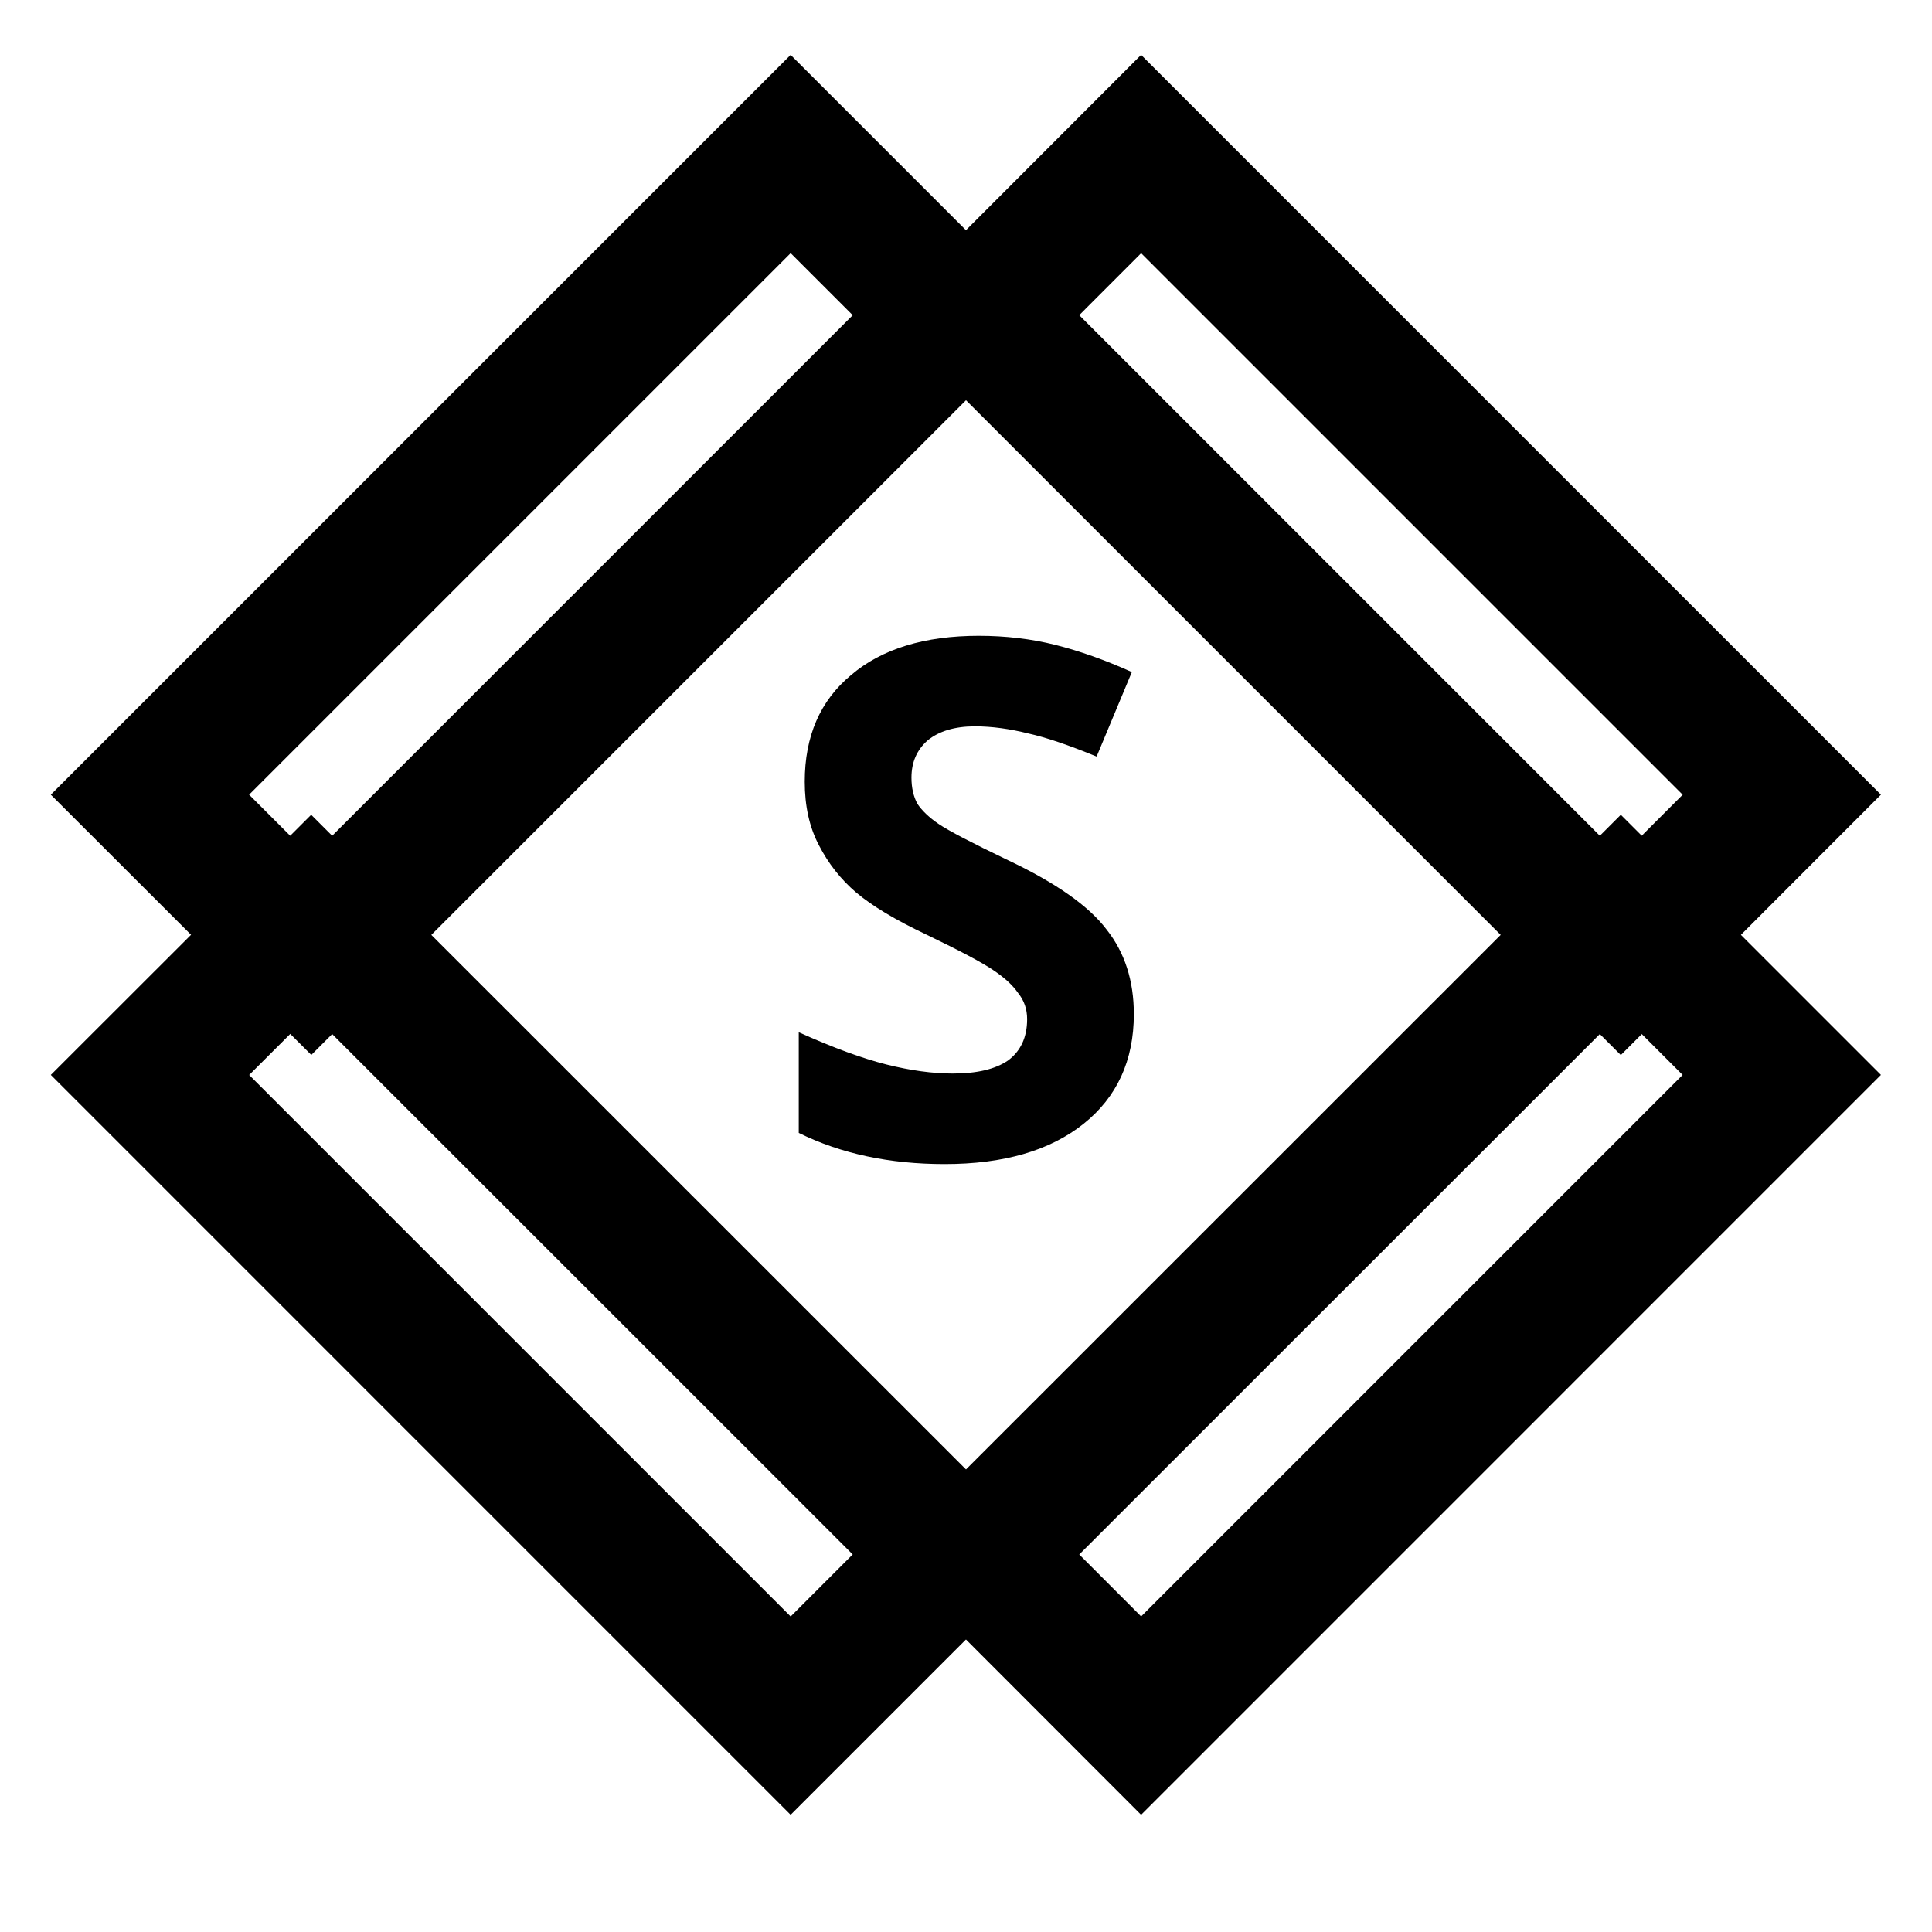
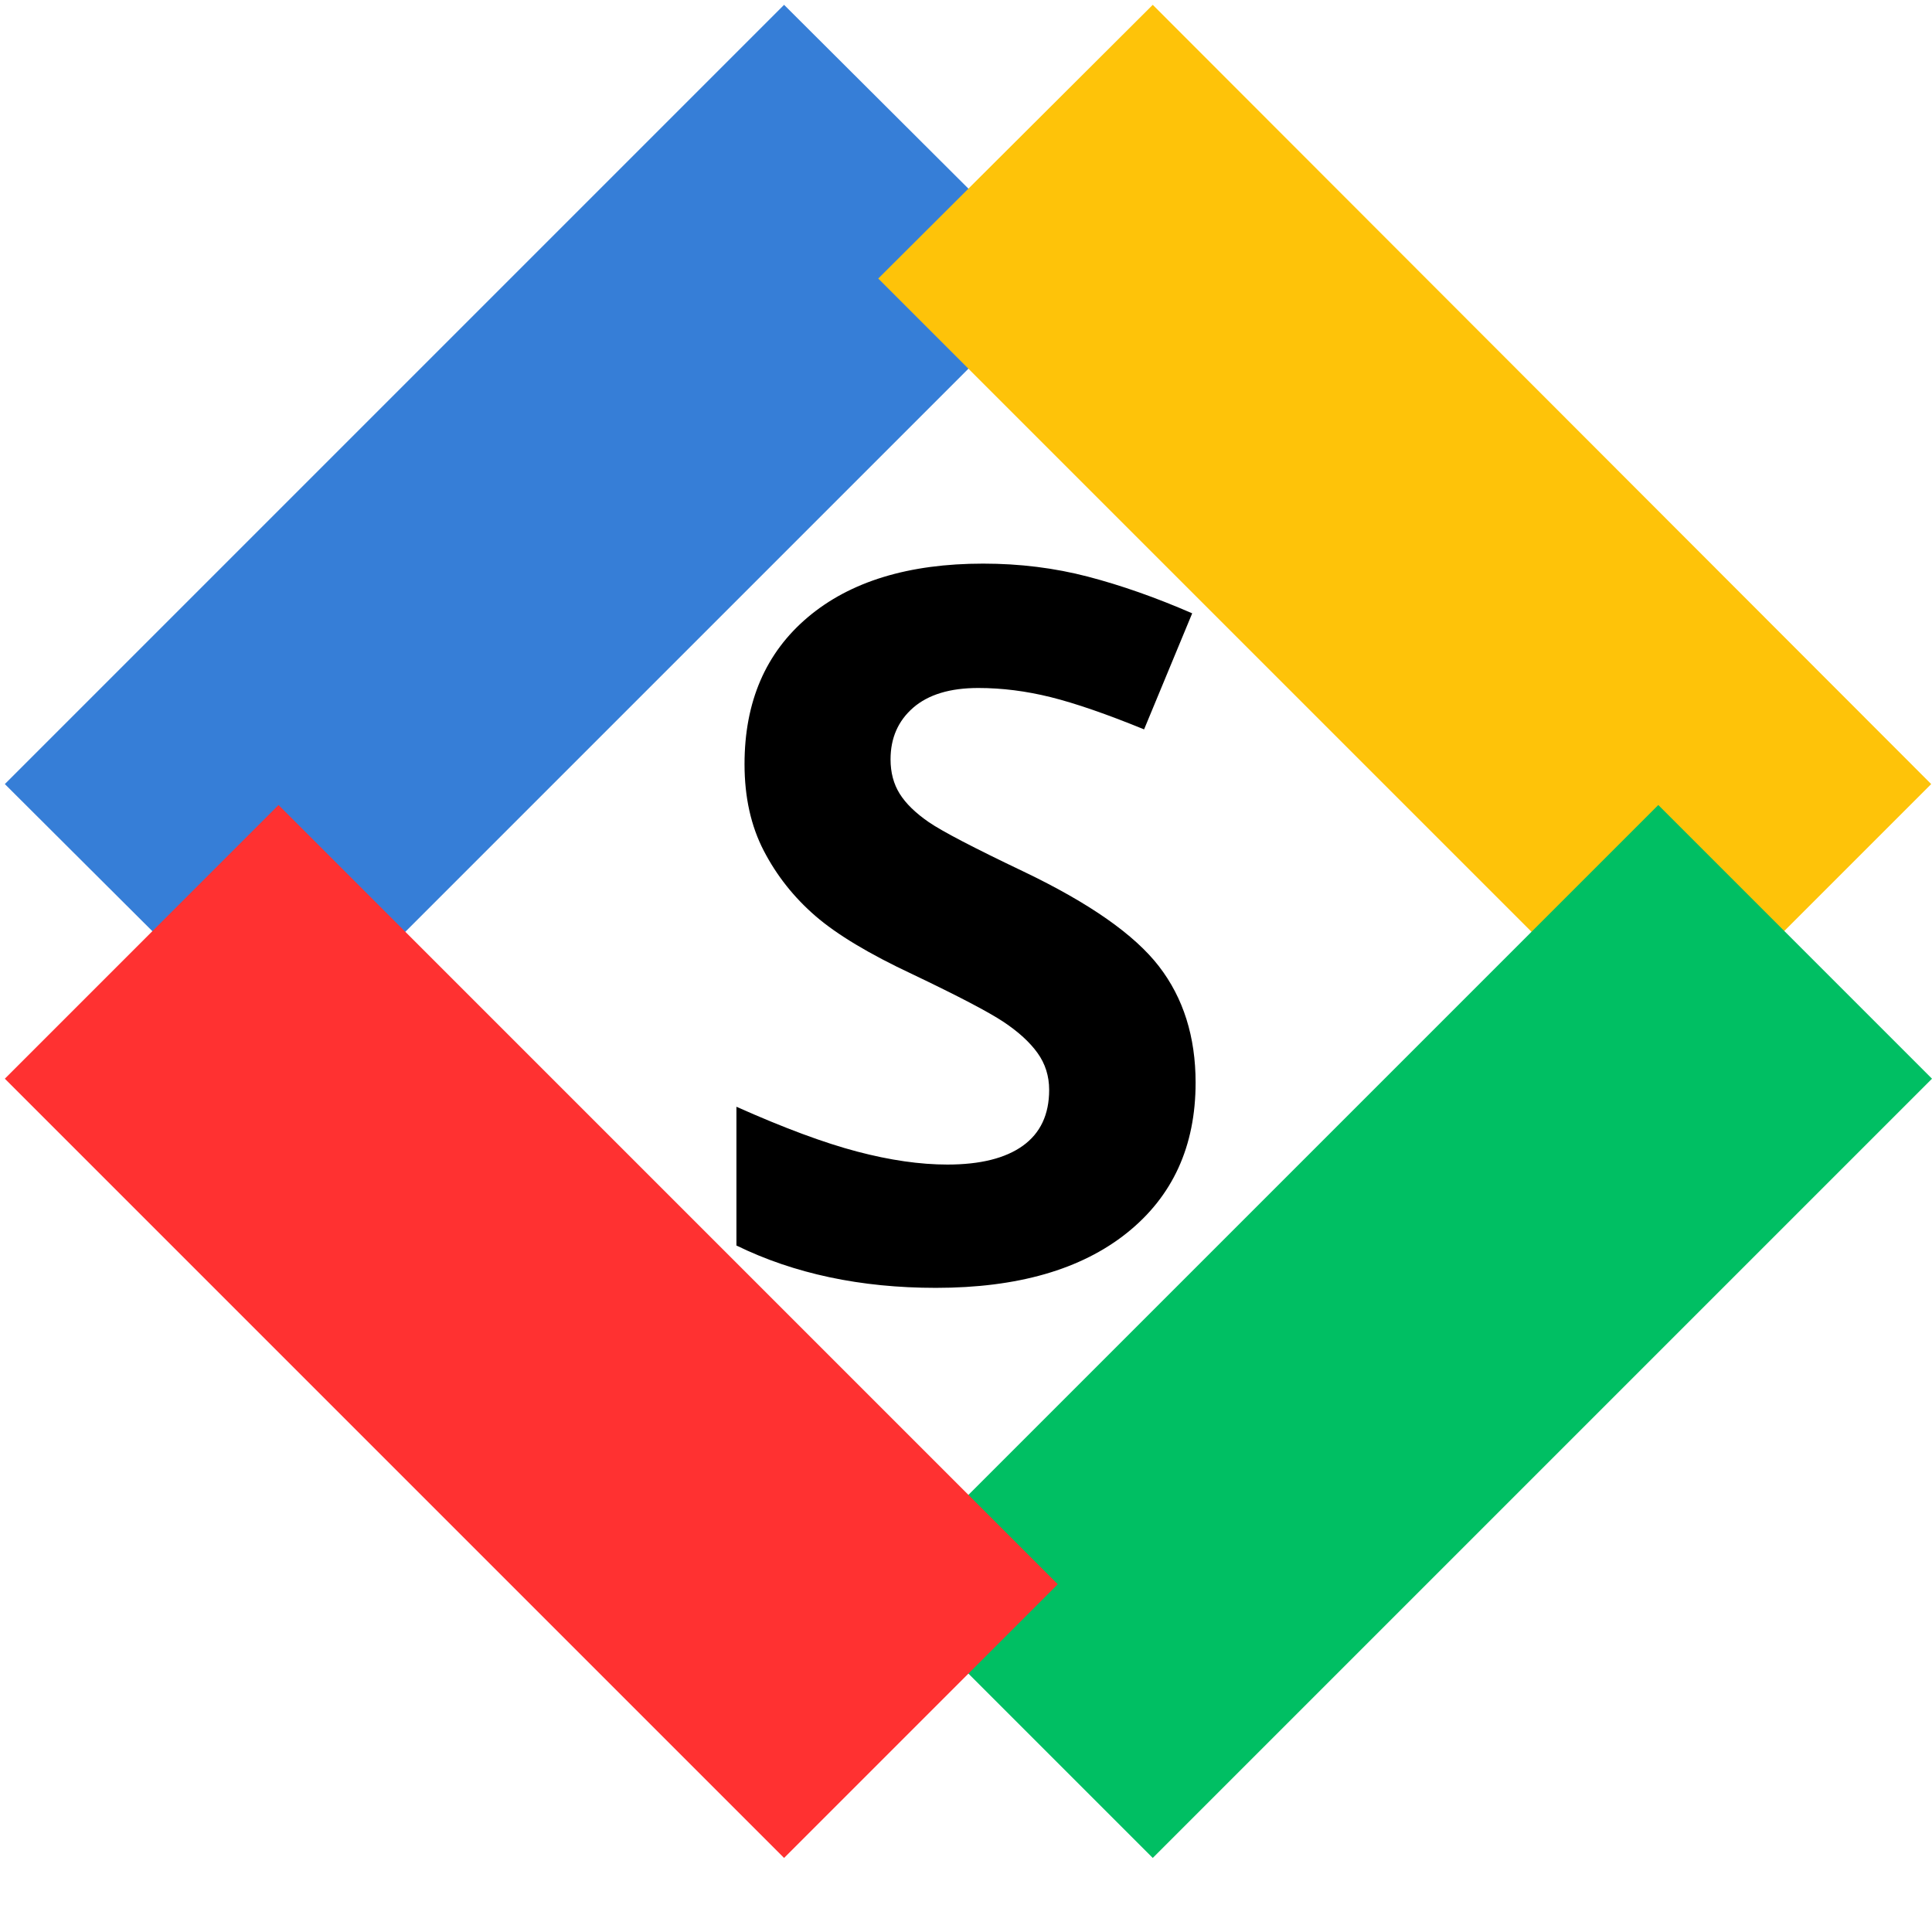
- <svg xmlns="http://www.w3.org/2000/svg" width="40" zoomAndPan="magnify" viewBox="0 0 30 30" height="40" preserveAspectRatio="xMidYMid meet" version="1.0">
-   <defs>
-     <g />
-     <clipPath id="1abc247b87">
-       <path d="M 0.484 0 L 29.516 0 L 29.516 29.031 L 0.484 29.031 Z M 0.484 0 " clip-rule="nonzero" />
-     </clipPath>
-     <clipPath id="381dead84a">
-       <path d="M 0.484 12 L 17 12 L 17 29 L 0.484 29 Z M 0.484 12 " clip-rule="nonzero" />
-     </clipPath>
-     <clipPath id="1d99356d6b">
-       <path d="M 12.277 28.18 L 0.785 16.688 L 4.844 12.629 L 16.336 24.121 Z M 12.277 28.18 " clip-rule="nonzero" />
-     </clipPath>
-     <clipPath id="ffe6a48b1c">
-       <path d="M 12.277 28.18 L 0.789 16.691 L 4.832 12.652 L 16.32 24.137 Z M 12.277 28.18 " clip-rule="nonzero" />
-     </clipPath>
-     <clipPath id="732cdaded6">
-       <path d="M 0.484 0 L 17 0 L 17 17 L 0.484 17 Z M 0.484 0 " clip-rule="nonzero" />
-     </clipPath>
-     <clipPath id="b5c5818659">
-       <path d="M 0.789 12.34 L 12.281 0.848 L 16.34 4.902 L 4.848 16.395 Z M 0.789 12.34 " clip-rule="nonzero" />
-     </clipPath>
-     <clipPath id="0f55bf9da7">
-       <path d="M 0.789 12.34 L 12.277 0.852 L 16.32 4.895 L 4.832 16.383 Z M 0.789 12.34 " clip-rule="nonzero" />
-     </clipPath>
-     <clipPath id="2d7223fd99">
-       <path d="M 13 0 L 29.516 0 L 29.516 17 L 13 17 Z M 13 0 " clip-rule="nonzero" />
-     </clipPath>
-     <clipPath id="97ac680977">
-       <path d="M 25.168 16.383 L 13.676 4.891 L 17.73 0.832 L 29.223 12.324 Z M 25.168 16.383 " clip-rule="nonzero" />
-     </clipPath>
-     <clipPath id="2664d01bef">
-       <path d="M 25.168 16.383 L 13.68 4.895 L 17.719 0.852 L 29.207 12.34 Z M 25.168 16.383 " clip-rule="nonzero" />
-     </clipPath>
-     <clipPath id="277ab97b63">
-       <path d="M 13 12 L 29.516 12 L 29.516 29 L 13 29 Z M 13 12 " clip-rule="nonzero" />
-     </clipPath>
-     <clipPath id="905aa3eda1">
-       <path d="M 13.68 24.137 L 25.172 12.645 L 29.227 16.703 L 17.734 28.195 Z M 13.68 24.137 " clip-rule="nonzero" />
-     </clipPath>
-     <clipPath id="4e70d64774">
-       <path d="M 13.68 24.137 L 25.168 12.652 L 29.207 16.691 L 17.719 28.18 Z M 13.68 24.137 " clip-rule="nonzero" />
-     </clipPath>
-     <clipPath id="20d3a67cbf">
-       <rect x="0" width="8" y="0" height="17" />
-     </clipPath>
-     <clipPath id="022d6316f5">
-       <rect x="0" width="30" y="0" height="30" />
-     </clipPath>
-   </defs>
-   <g clip-path="url(#1abc247b87)">
-     <g transform="matrix(1, 0, 0, 1, 0, 0.000000000000005692)">
-       <g clip-path="url(#022d6316f5)">
-         <g clip-path="url(#381dead84a)">
-           <g clip-path="url(#1d99356d6b)">
-             <g clip-path="url(#ffe6a48b1c)">
-               <path stroke-linecap="butt" transform="matrix(-0.096573, -0.096573, 0.096573, -0.096573, 12.27811, 28.17899)" fill="none" stroke-linejoin="miter" d="M 0 -0.008 L 118.96 -0.008 L 118.94 41.837 L 0 41.857 Z M 0 -0.008 " stroke="#000000" stroke-width="31.886" stroke-opacity="1" stroke-miterlimit="4" />
-             </g>
-           </g>
-         </g>
-         <g clip-path="url(#732cdaded6)">
-           <g clip-path="url(#b5c5818659)">
-             <g clip-path="url(#0f55bf9da7)">
-               <path stroke-linecap="butt" transform="matrix(0.096573, -0.096573, 0.096573, 0.096573, 0.790449, 12.34014)" fill="none" stroke-linejoin="miter" d="M -0.006 -0.009 L 118.954 -0.009 L 118.954 41.856 L -0.006 41.856 Z M -0.006 -0.009 " stroke="#000000" stroke-width="31.886" stroke-opacity="1" stroke-miterlimit="4" />
-             </g>
-           </g>
-         </g>
-         <g clip-path="url(#2d7223fd99)">
-           <g clip-path="url(#97ac680977)">
-             <g clip-path="url(#2664d01bef)">
-               <path stroke-linecap="butt" transform="matrix(-0.096573, -0.096573, 0.096573, -0.096573, 25.16666, 16.38112)" fill="none" stroke-linejoin="miter" d="M -0.016 -0.002 L 118.944 -0.002 L 118.964 41.842 L 0.005 41.842 Z M -0.016 -0.002 " stroke="#000000" stroke-width="31.886" stroke-opacity="1" stroke-miterlimit="4" />
-             </g>
-           </g>
-         </g>
-         <g clip-path="url(#277ab97b63)">
-           <g clip-path="url(#905aa3eda1)">
-             <g clip-path="url(#4e70d64774)">
-               <path stroke-linecap="butt" transform="matrix(0.096573, -0.096573, 0.096573, 0.096573, 13.67901, 24.13802)" fill="none" stroke-linejoin="miter" d="M 0.01 -0.003 L 118.95 0.017 L 118.95 41.841 L -0.01 41.841 Z M 0.01 -0.003 " stroke="#000000" stroke-width="31.886" stroke-opacity="1" stroke-miterlimit="4" />
-             </g>
-           </g>
-         </g>
-         <g transform="matrix(1, 0, 0, 1, 11, 5)">
-           <g clip-path="url(#20d3a67cbf)">
-             <g fill="#000000" fill-opacity="1">
-               <g transform="translate(0.887128, 12.96662)">
-                 <g>
-                   <path d="M 5.719 -2.219 C 5.719 -1.5 5.457 -0.93 4.938 -0.516 C 4.414 -0.098 3.695 0.109 2.781 0.109 C 1.926 0.109 1.172 -0.051 0.516 -0.375 L 0.516 -1.938 C 1.055 -1.695 1.508 -1.531 1.875 -1.438 C 2.25 -1.344 2.594 -1.297 2.906 -1.297 C 3.281 -1.297 3.566 -1.363 3.766 -1.5 C 3.961 -1.645 4.062 -1.859 4.062 -2.141 C 4.062 -2.297 4.016 -2.43 3.922 -2.547 C 3.836 -2.672 3.707 -2.789 3.531 -2.906 C 3.363 -3.02 3.02 -3.203 2.5 -3.453 C 2.02 -3.68 1.656 -3.898 1.406 -4.109 C 1.164 -4.316 0.973 -4.562 0.828 -4.844 C 0.68 -5.125 0.609 -5.453 0.609 -5.828 C 0.609 -6.535 0.848 -7.086 1.328 -7.484 C 1.805 -7.891 2.469 -8.094 3.312 -8.094 C 3.727 -8.094 4.125 -8.047 4.5 -7.953 C 4.875 -7.859 5.27 -7.719 5.688 -7.531 L 5.141 -6.219 C 4.711 -6.395 4.359 -6.516 4.078 -6.578 C 3.797 -6.648 3.52 -6.688 3.25 -6.688 C 2.938 -6.688 2.691 -6.613 2.516 -6.469 C 2.348 -6.32 2.266 -6.129 2.266 -5.891 C 2.266 -5.734 2.297 -5.598 2.359 -5.484 C 2.43 -5.379 2.539 -5.273 2.688 -5.172 C 2.844 -5.066 3.203 -4.879 3.766 -4.609 C 4.516 -4.254 5.023 -3.895 5.297 -3.531 C 5.578 -3.176 5.719 -2.738 5.719 -2.219 Z M 5.719 -2.219 " />
-                 </g>
-               </g>
-             </g>
-           </g>
-         </g>
-       </g>
-     </g>
+ <svg xmlns="http://www.w3.org/2000/svg" width="24" height="24" viewBox="0 0 24 24" fill="none">
+   <path d="M 0.06 9.74 L 9.74 0.06 L 13.15 3.46 L 3.47 13.14 Z" fill="#367ed7" />
+   <path d="M 10.91 3.46 L 14.32 0.06 L 23.99 9.74 L 20.59 13.14 Z" fill="#fec309" />
+   <path d="M 20.6 10 L 24 13.4 L 14.32 23.08 L 10.92 19.68 Z" fill="#00bf63" />
+   <path d="M 0.06 13.4 L 3.46 10 L 13.14 19.68 L 9.74 23.08 Z" fill="#ff3131" />
+   <g transform="translate(8.585, 15.879) scale(0.0848)">
+     <path d="M 73.906 -28.656 C 73.906 -19.344 70.551 -12.004 63.844 -6.641 C 57.133 -1.273 47.805 1.406 35.859 1.406 C 24.848 1.406 15.109 -0.66 6.641 -4.797 L 6.641 -25.125 C 13.598 -22.02 19.488 -19.832 24.312 -18.562 C 29.133 -17.289 33.547 -16.656 37.547 -16.656 C 42.348 -16.656 46.031 -17.57 48.594 -19.406 C 51.164 -21.25 52.453 -23.977 52.453 -27.594 C 52.453 -29.625 51.883 -31.426 50.75 -33 C 49.625 -34.57 47.969 -36.086 45.781 -37.547 C 43.594 -39.004 39.133 -41.336 32.406 -44.547 C 26.094 -47.504 21.359 -50.348 18.203 -53.078 C 15.055 -55.805 12.539 -58.984 10.656 -62.609 C 8.77 -66.234 7.828 -70.469 7.828 -75.312 C 7.828 -84.445 10.922 -91.625 17.109 -96.844 C 23.305 -102.07 31.863 -104.688 42.781 -104.688 C 48.145 -104.688 53.258 -104.051 58.125 -102.781 C 63 -101.508 68.094 -99.719 73.406 -97.406 L 66.359 -80.406 C 60.848 -82.656 56.289 -84.227 52.688 -85.125 C 49.094 -86.02 45.551 -86.469 42.062 -86.469 C 37.926 -86.469 34.75 -85.504 32.531 -83.578 C 30.32 -81.648 29.219 -79.129 29.219 -76.016 C 29.219 -74.086 29.664 -72.406 30.562 -70.969 C 31.457 -69.539 32.879 -68.156 34.828 -66.812 C 36.785 -65.469 41.41 -63.055 48.703 -59.578 C 58.348 -54.961 64.957 -50.336 68.531 -45.703 C 72.113 -41.066 73.906 -35.383 73.906 -28.656 Z M 73.906 -28.656" fill="#000000" />
  </g>
</svg>
